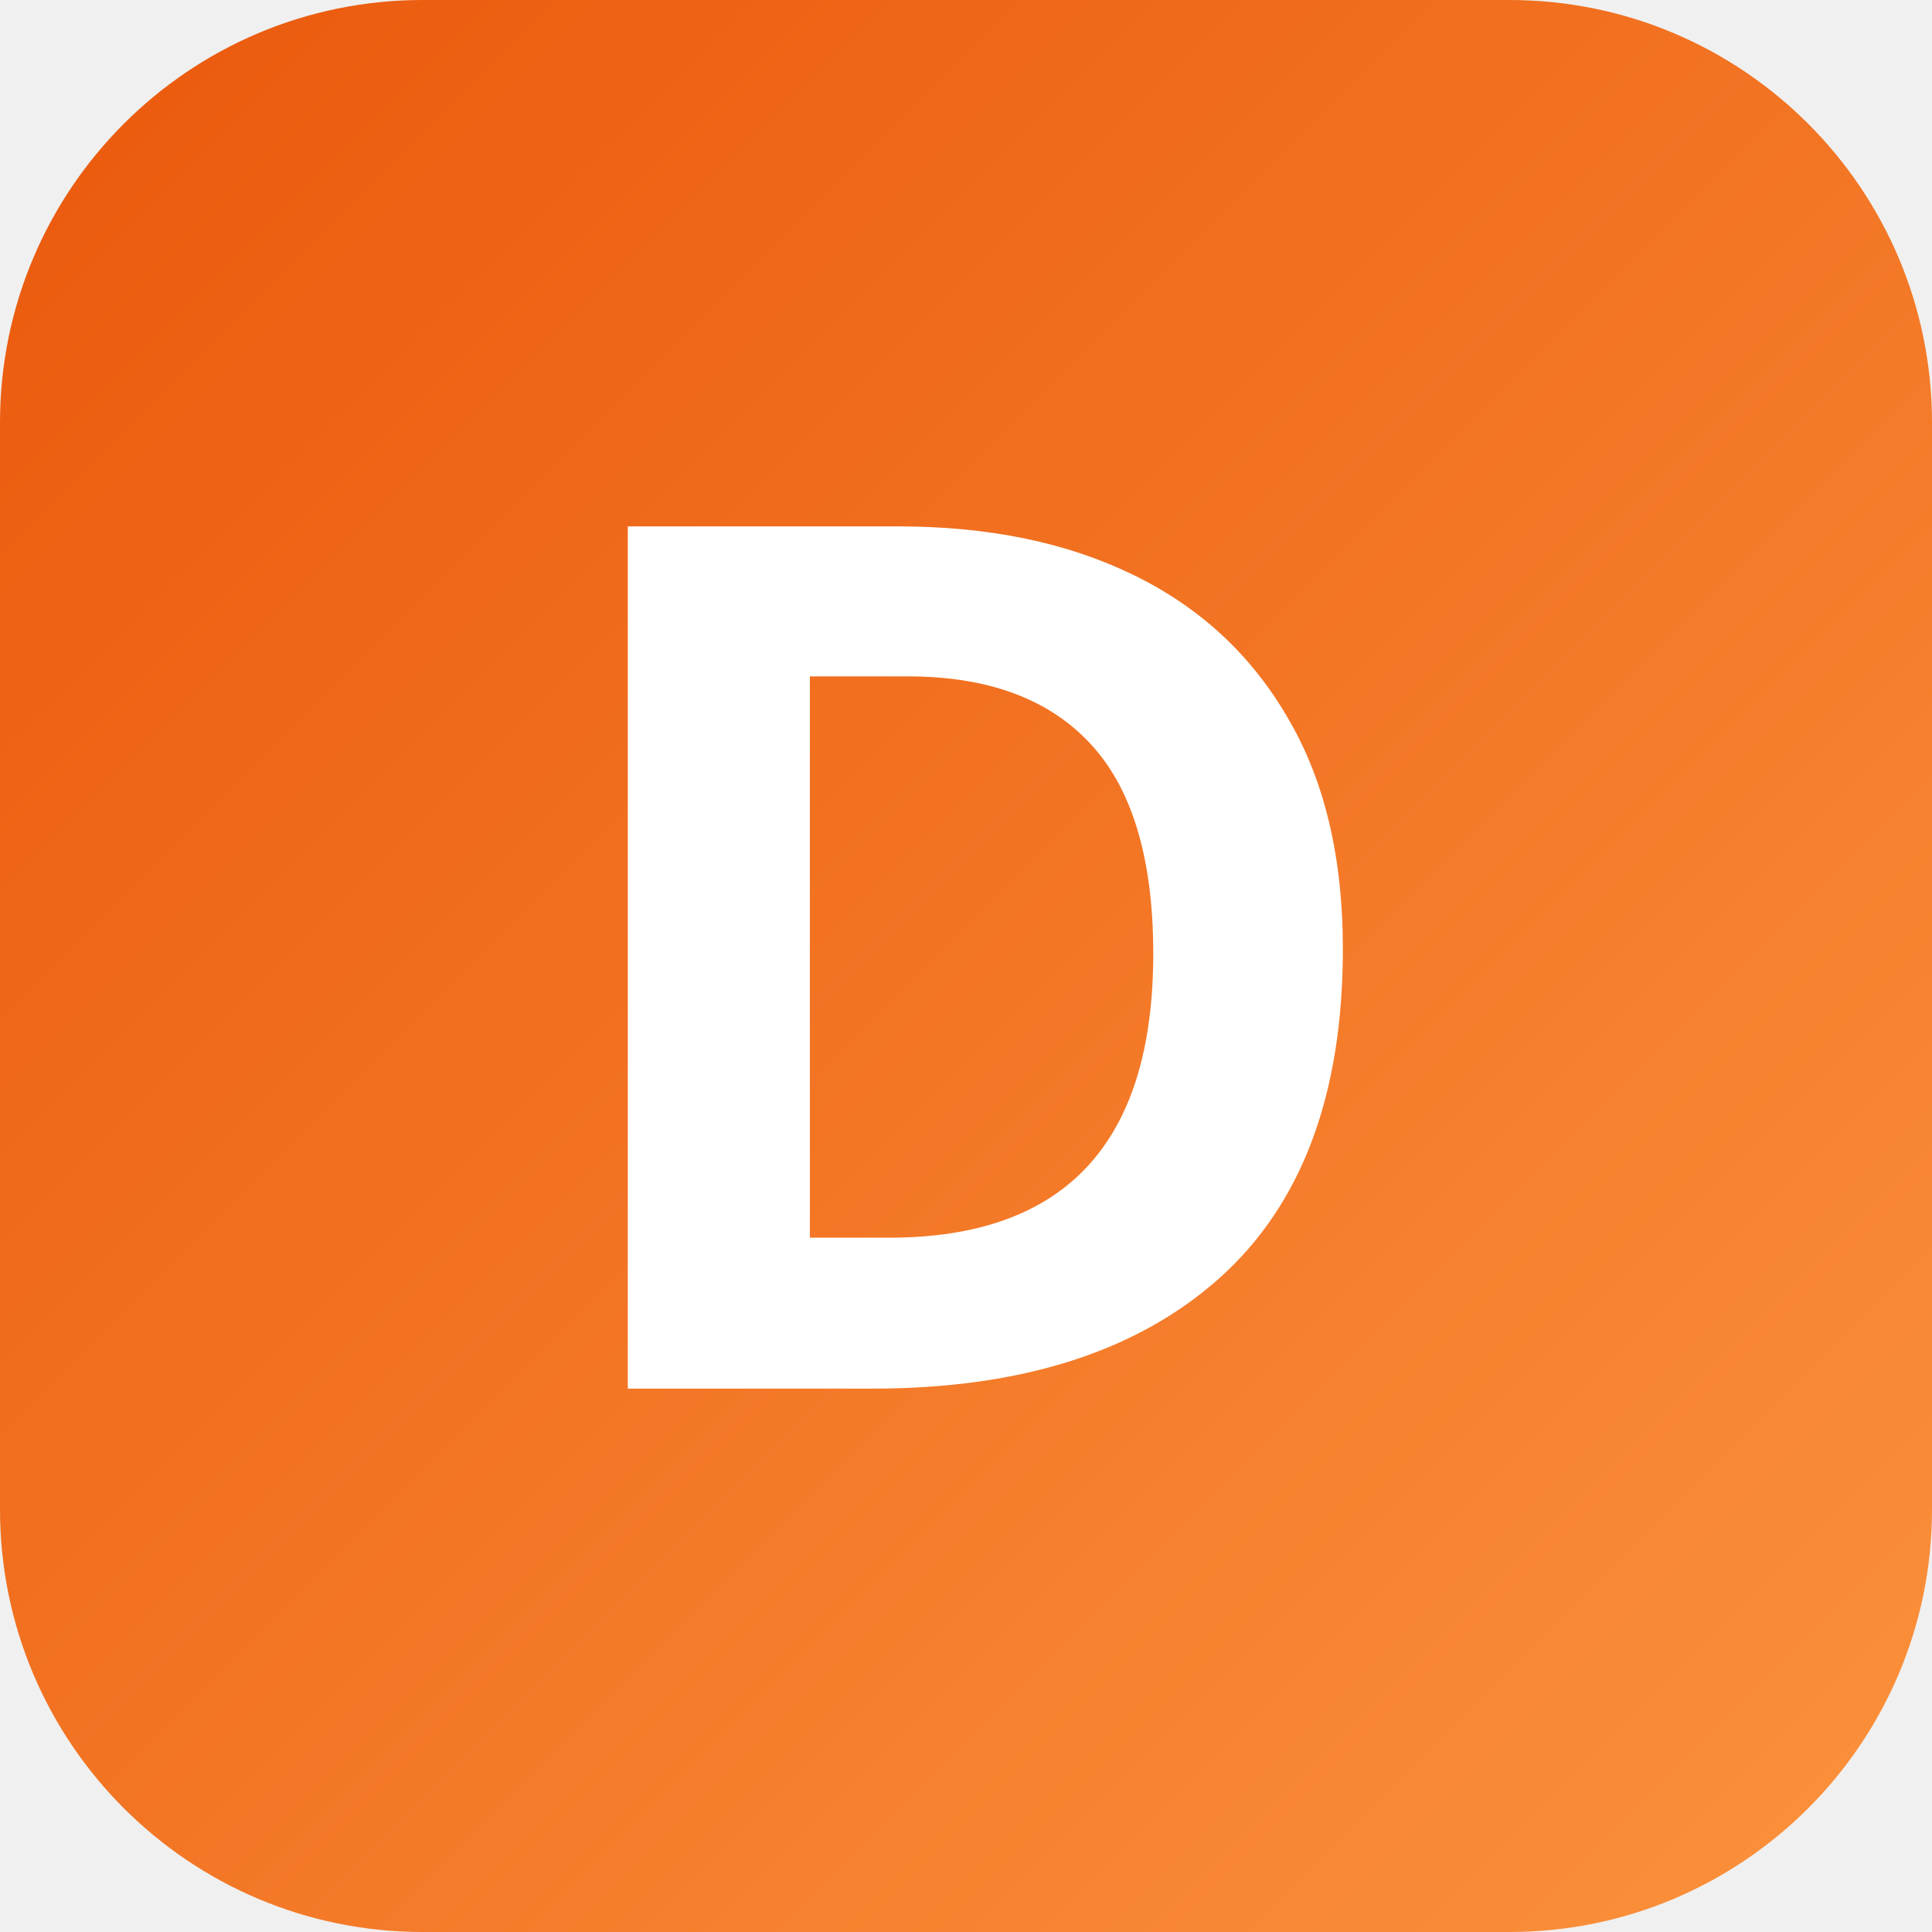
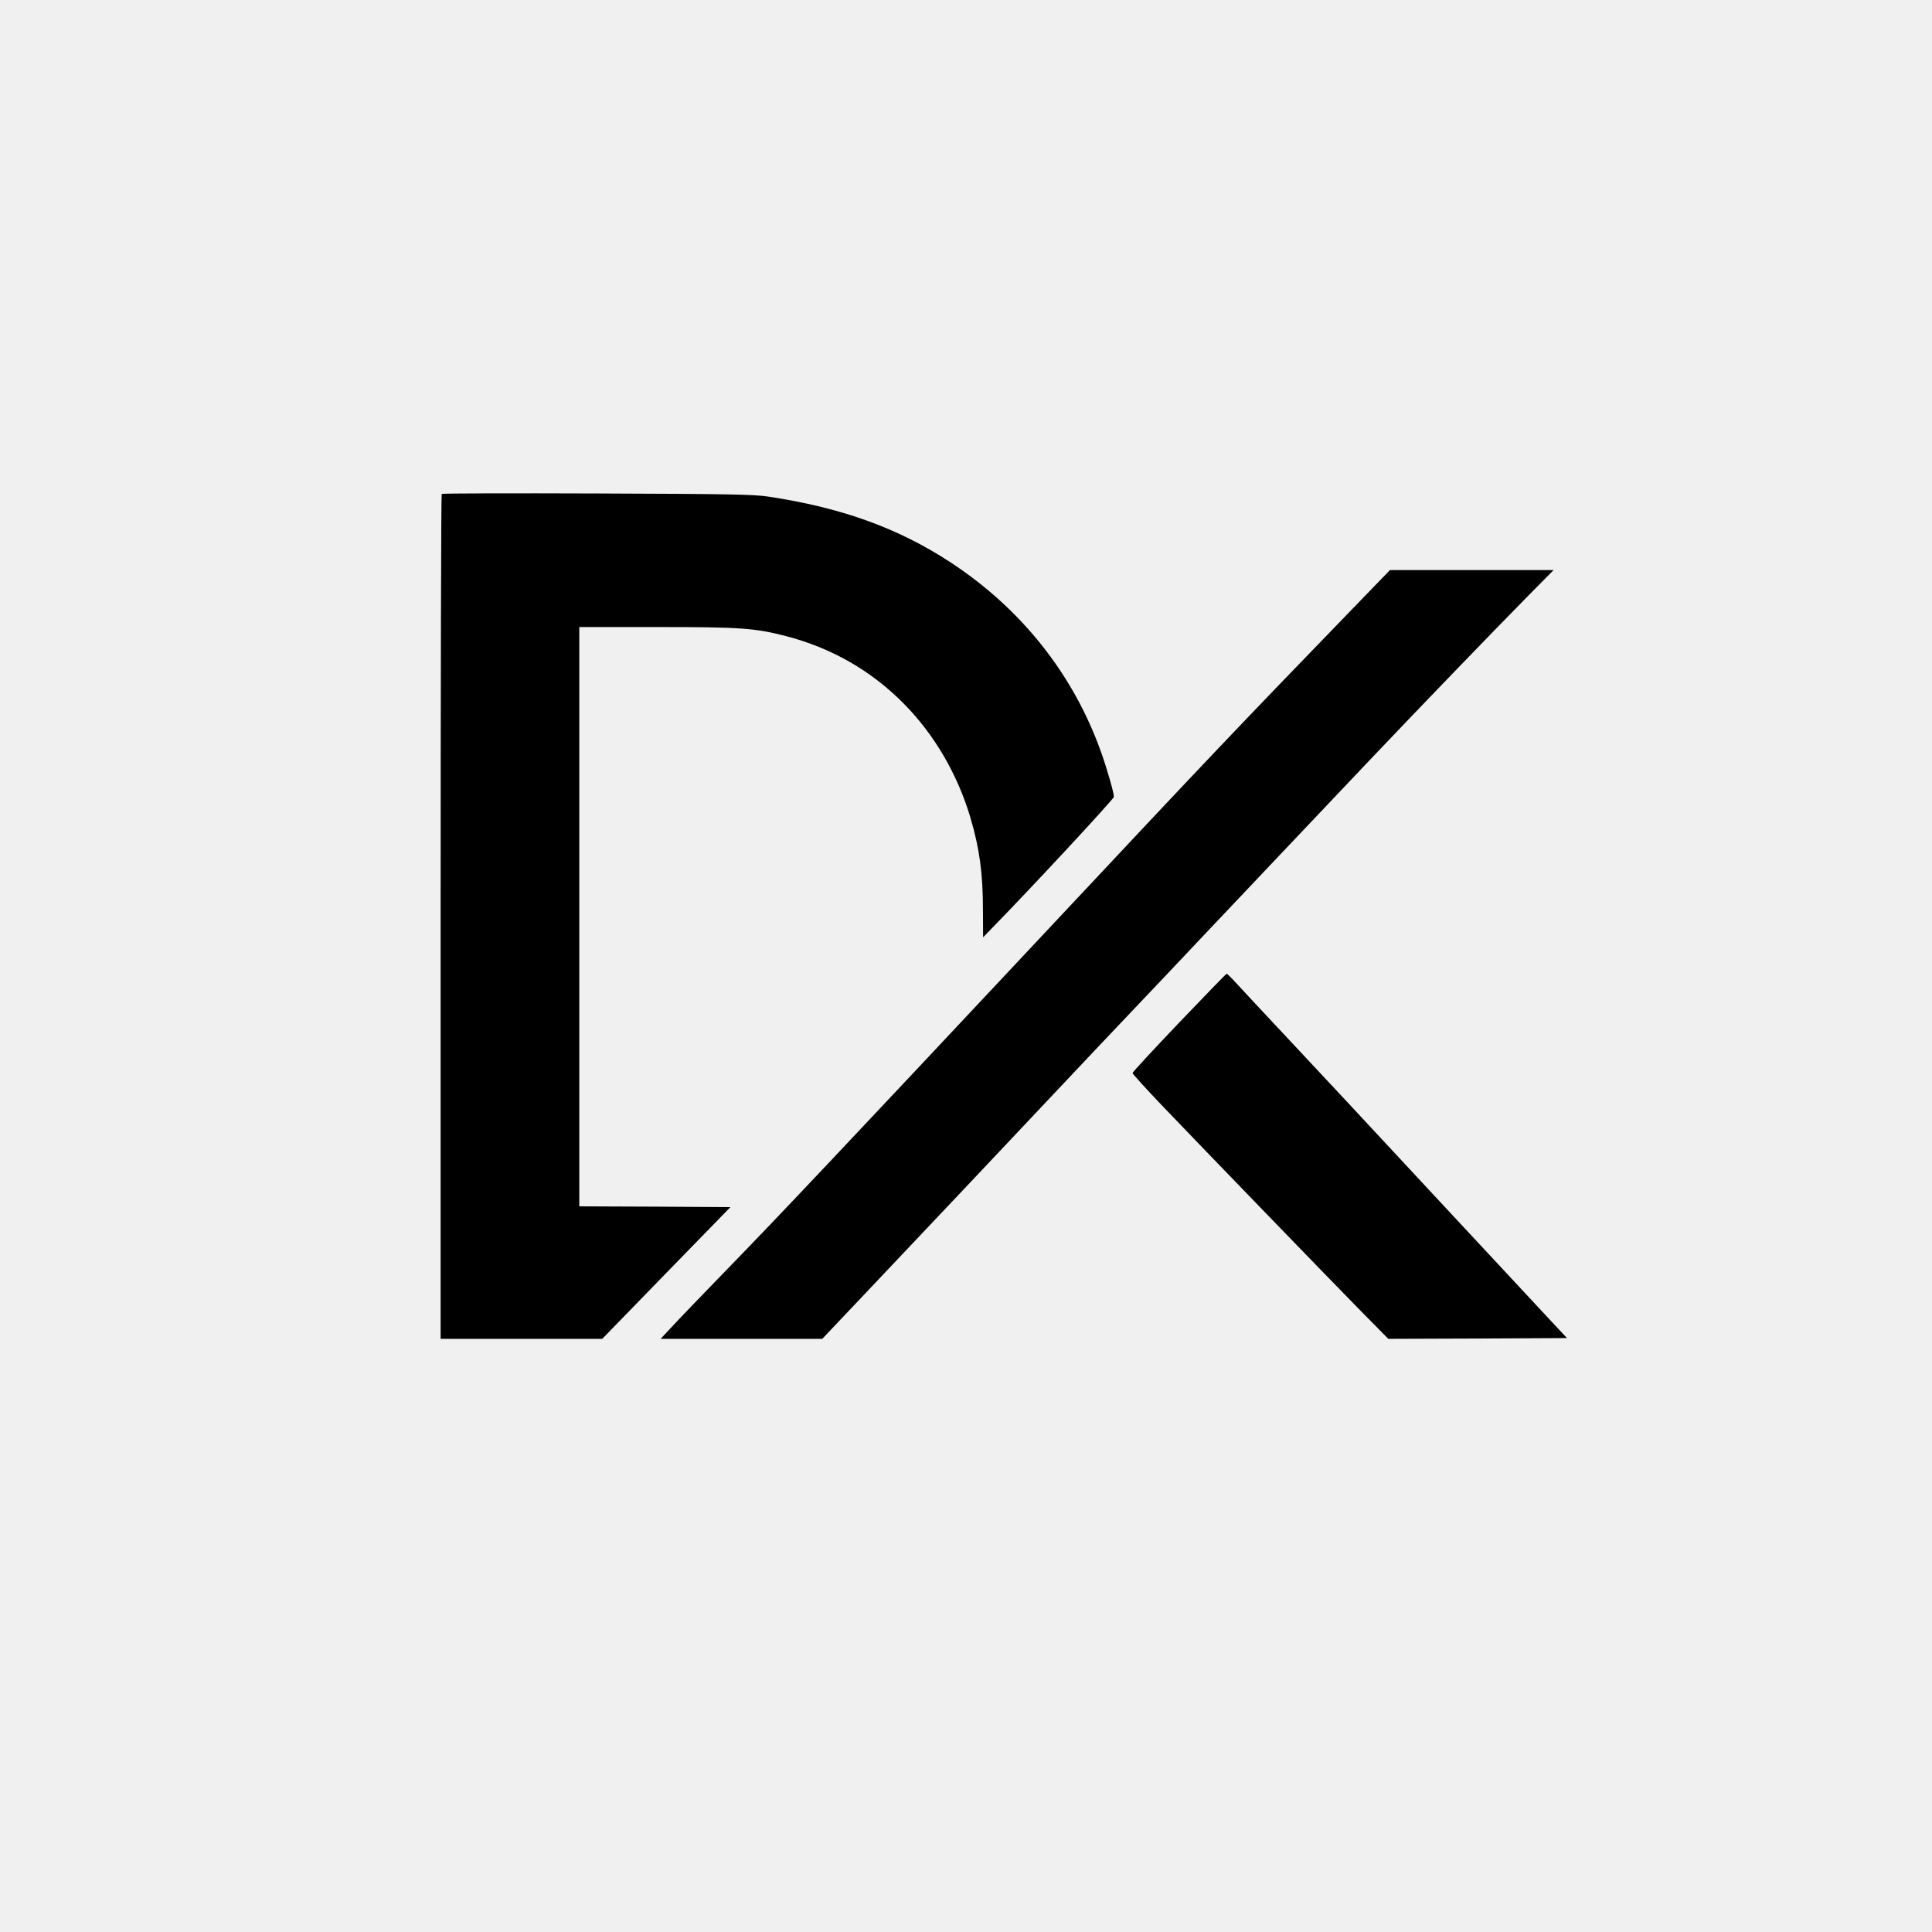
- <svg xmlns="http://www.w3.org/2000/svg" viewBox="0 0 32 32">
-   <defs>
-     <linearGradient id="g" x1="0" y1="0" x2="1" y2="1">
-       <stop offset="0%" stop-color="#ea580c" />
-       <stop offset="100%" stop-color="#fb923c" />
-     </linearGradient>
-   </defs>
-   <rect width="32" height="32" rx="7" fill="url(#g)" />
-   <text x="16" y="23" text-anchor="middle" font-family="system-ui, sans-serif" font-weight="800" font-size="20" fill="#fff">D</text>
+ <svg xmlns="http://www.w3.org/2000/svg" version="1.0" width="1254pt" height="1254pt" viewBox="0 0 1254 1254" preserveAspectRatio="xMidYMid meet">
+   <g transform="translate(0,1254) scale(0.1,-0.1)" fill="#000000" stroke="none">
+     <path d="M2867 9334 c-4 -4 -7 -1240 -7 -2746 l0 -2738 524 0 525 0 416 428 416 427 -491 3 -490 2 0 1880 0 1880 499 0 c550 0 638 -6 843 -59 297 -77 554 -225 766 -440 198 -201 347 -457 431 -739 59 -200 81 -361 81 -601 l1 -175 53 55 c251 256 796 843 796 857 0 27 -46 187 -85 295 -181 505 -519 929 -980 1230 -339 221 -706 353 -1180 424 -95 14 -245 17 -1110 20 -550 2 -1004 1 -1008 -3z" />
+     <path d="M8754 8563 c-724 -748 -920 -954 -1954 -2058 -1333 -1422 -1765 -1880 -2080 -2203 -162 -167 -326 -337 -363 -378 l-69 -74 525 0 524 0 235 248 c495 523 947 1001 1277 1352 189 201 423 448 520 550 97 102 289 304 426 450 287 303 684 723 1094 1155 337 355 787 821 1025 1063 l170 172 -531 0 -531 0 -268 -277z" />
+     <path d="M7653 5902 c-166 -174 -302 -321 -302 -327 0 -5 84 -98 186 -205 287 -300 1043 -1081 1270 -1313 l204 -207 580 2 580 3 -118 126 c-65 70 -410 441 -768 825 -357 385 -776 834 -930 998 -154 164 -304 325 -333 357 -30 33 -57 59 -60 59 -4 -1 -143 -144 -309 -318z" />
+   </g>
</svg>
